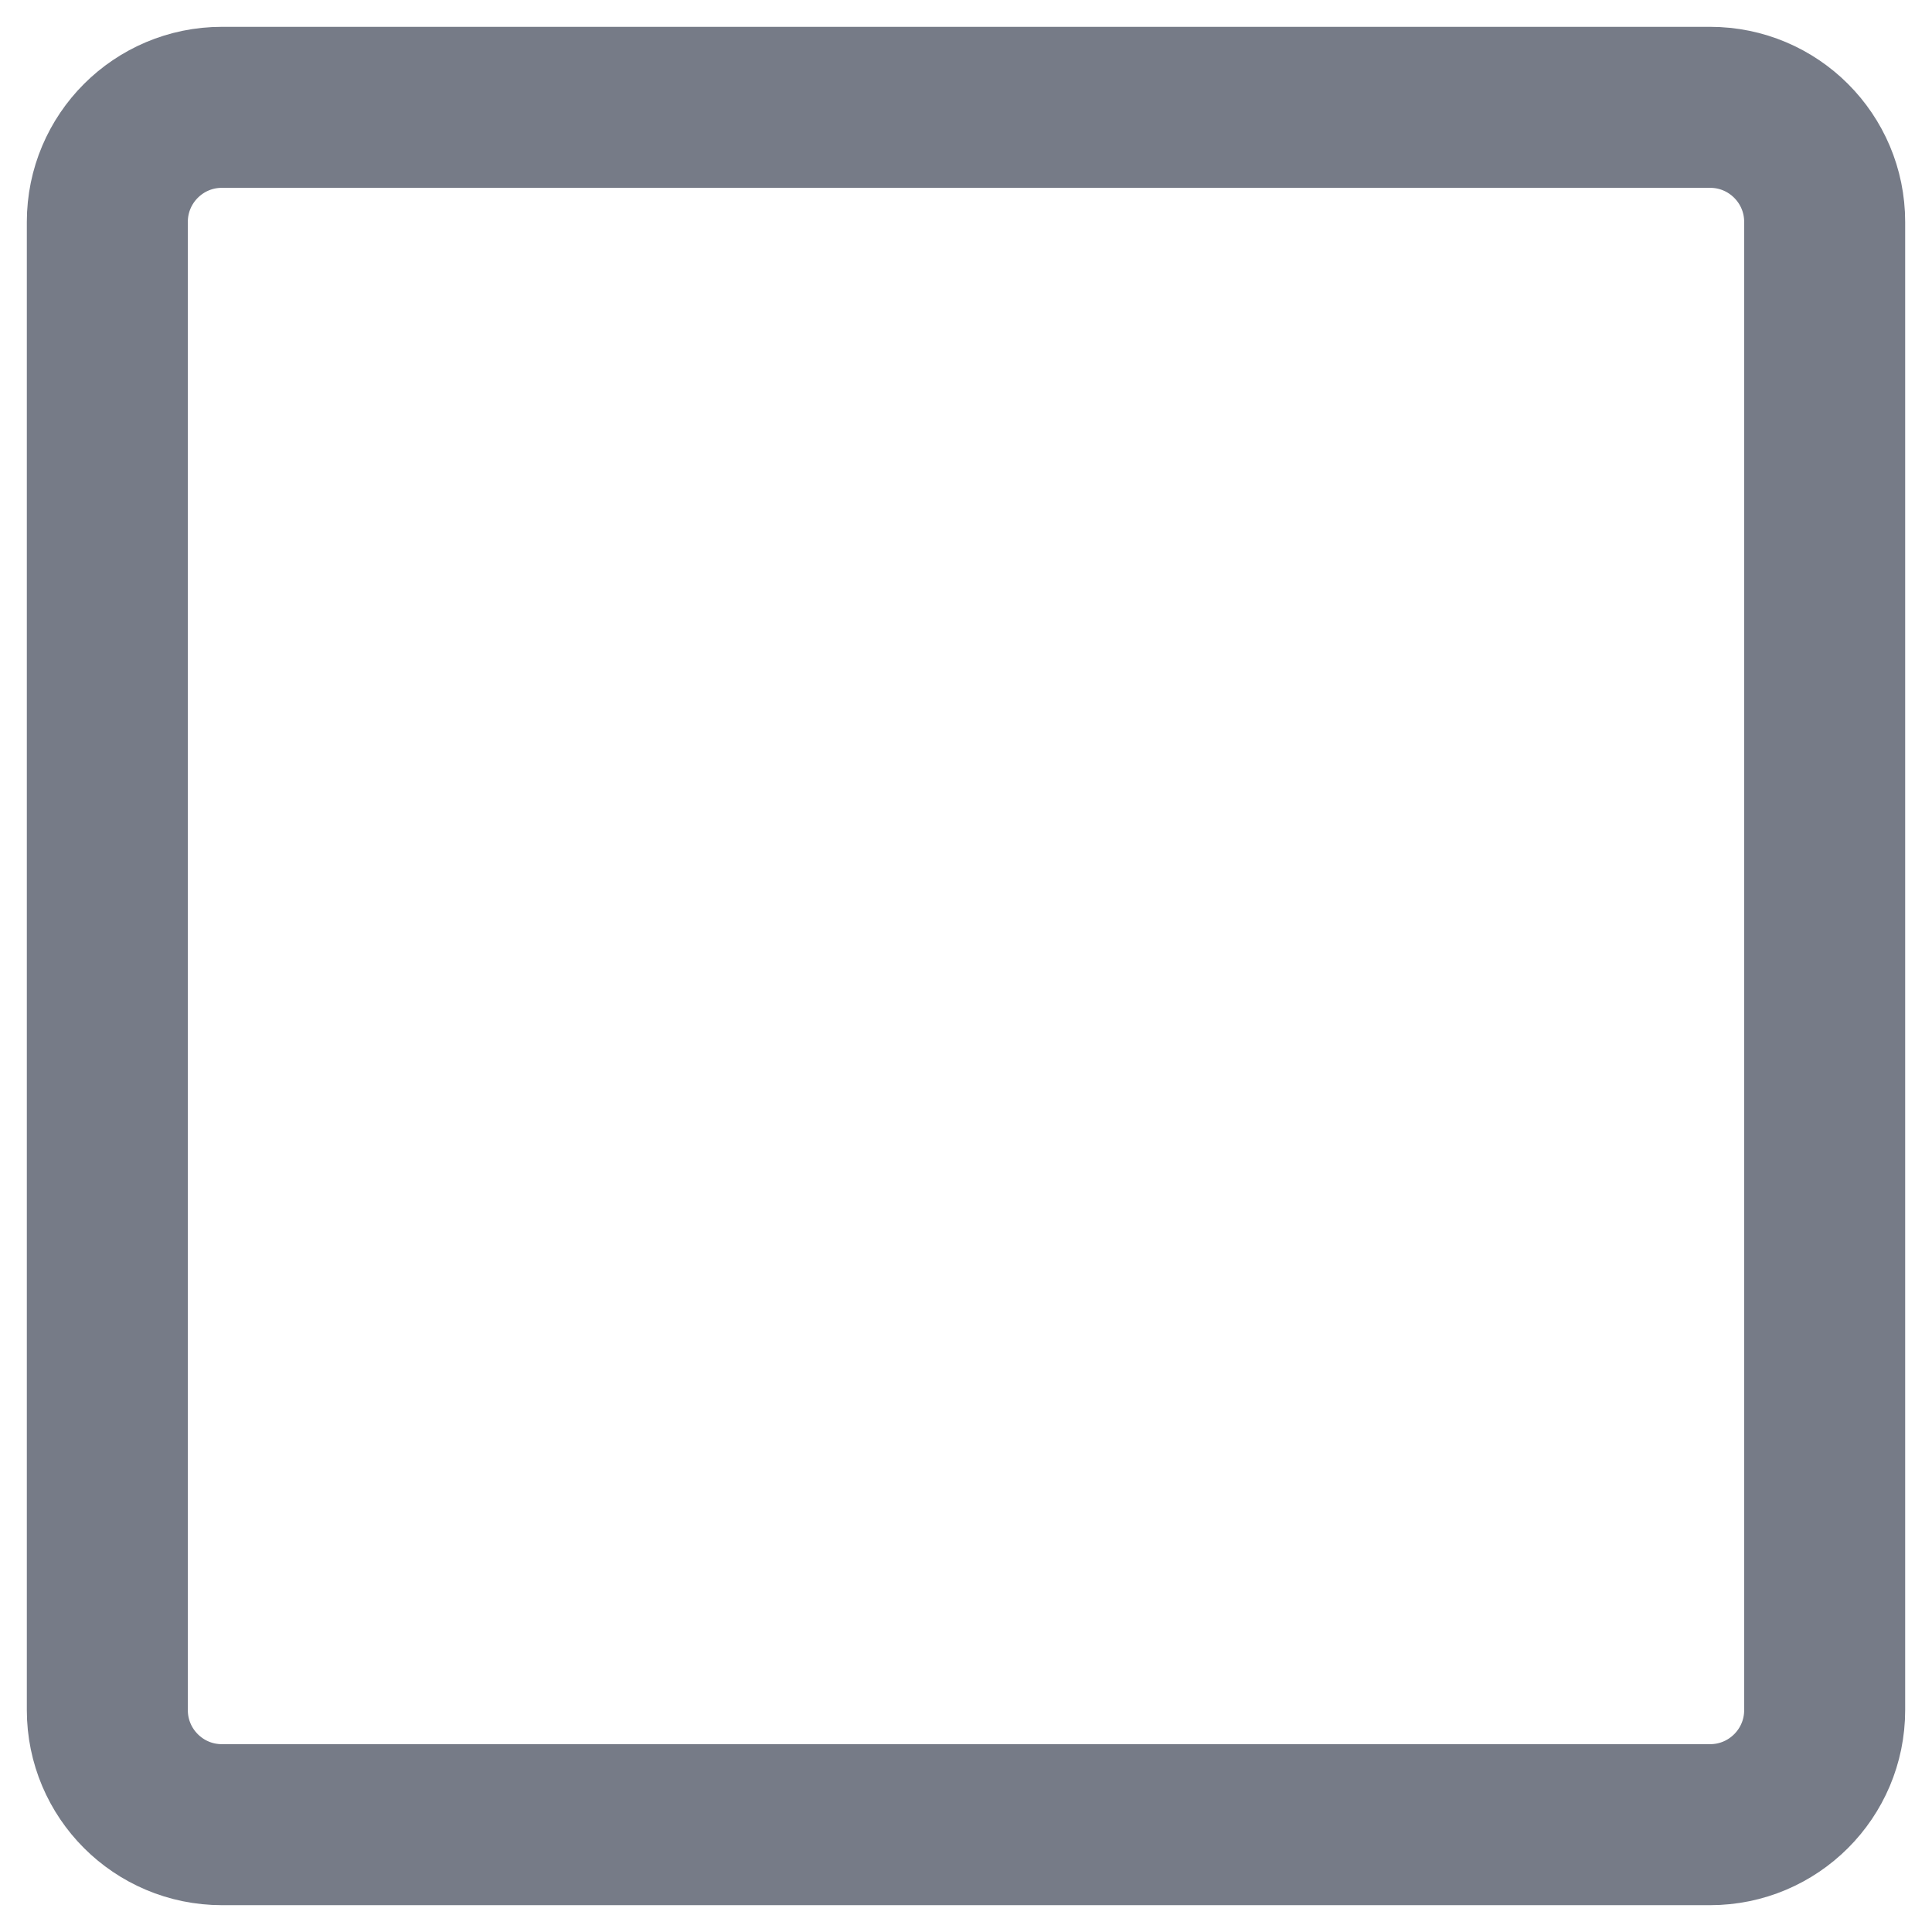
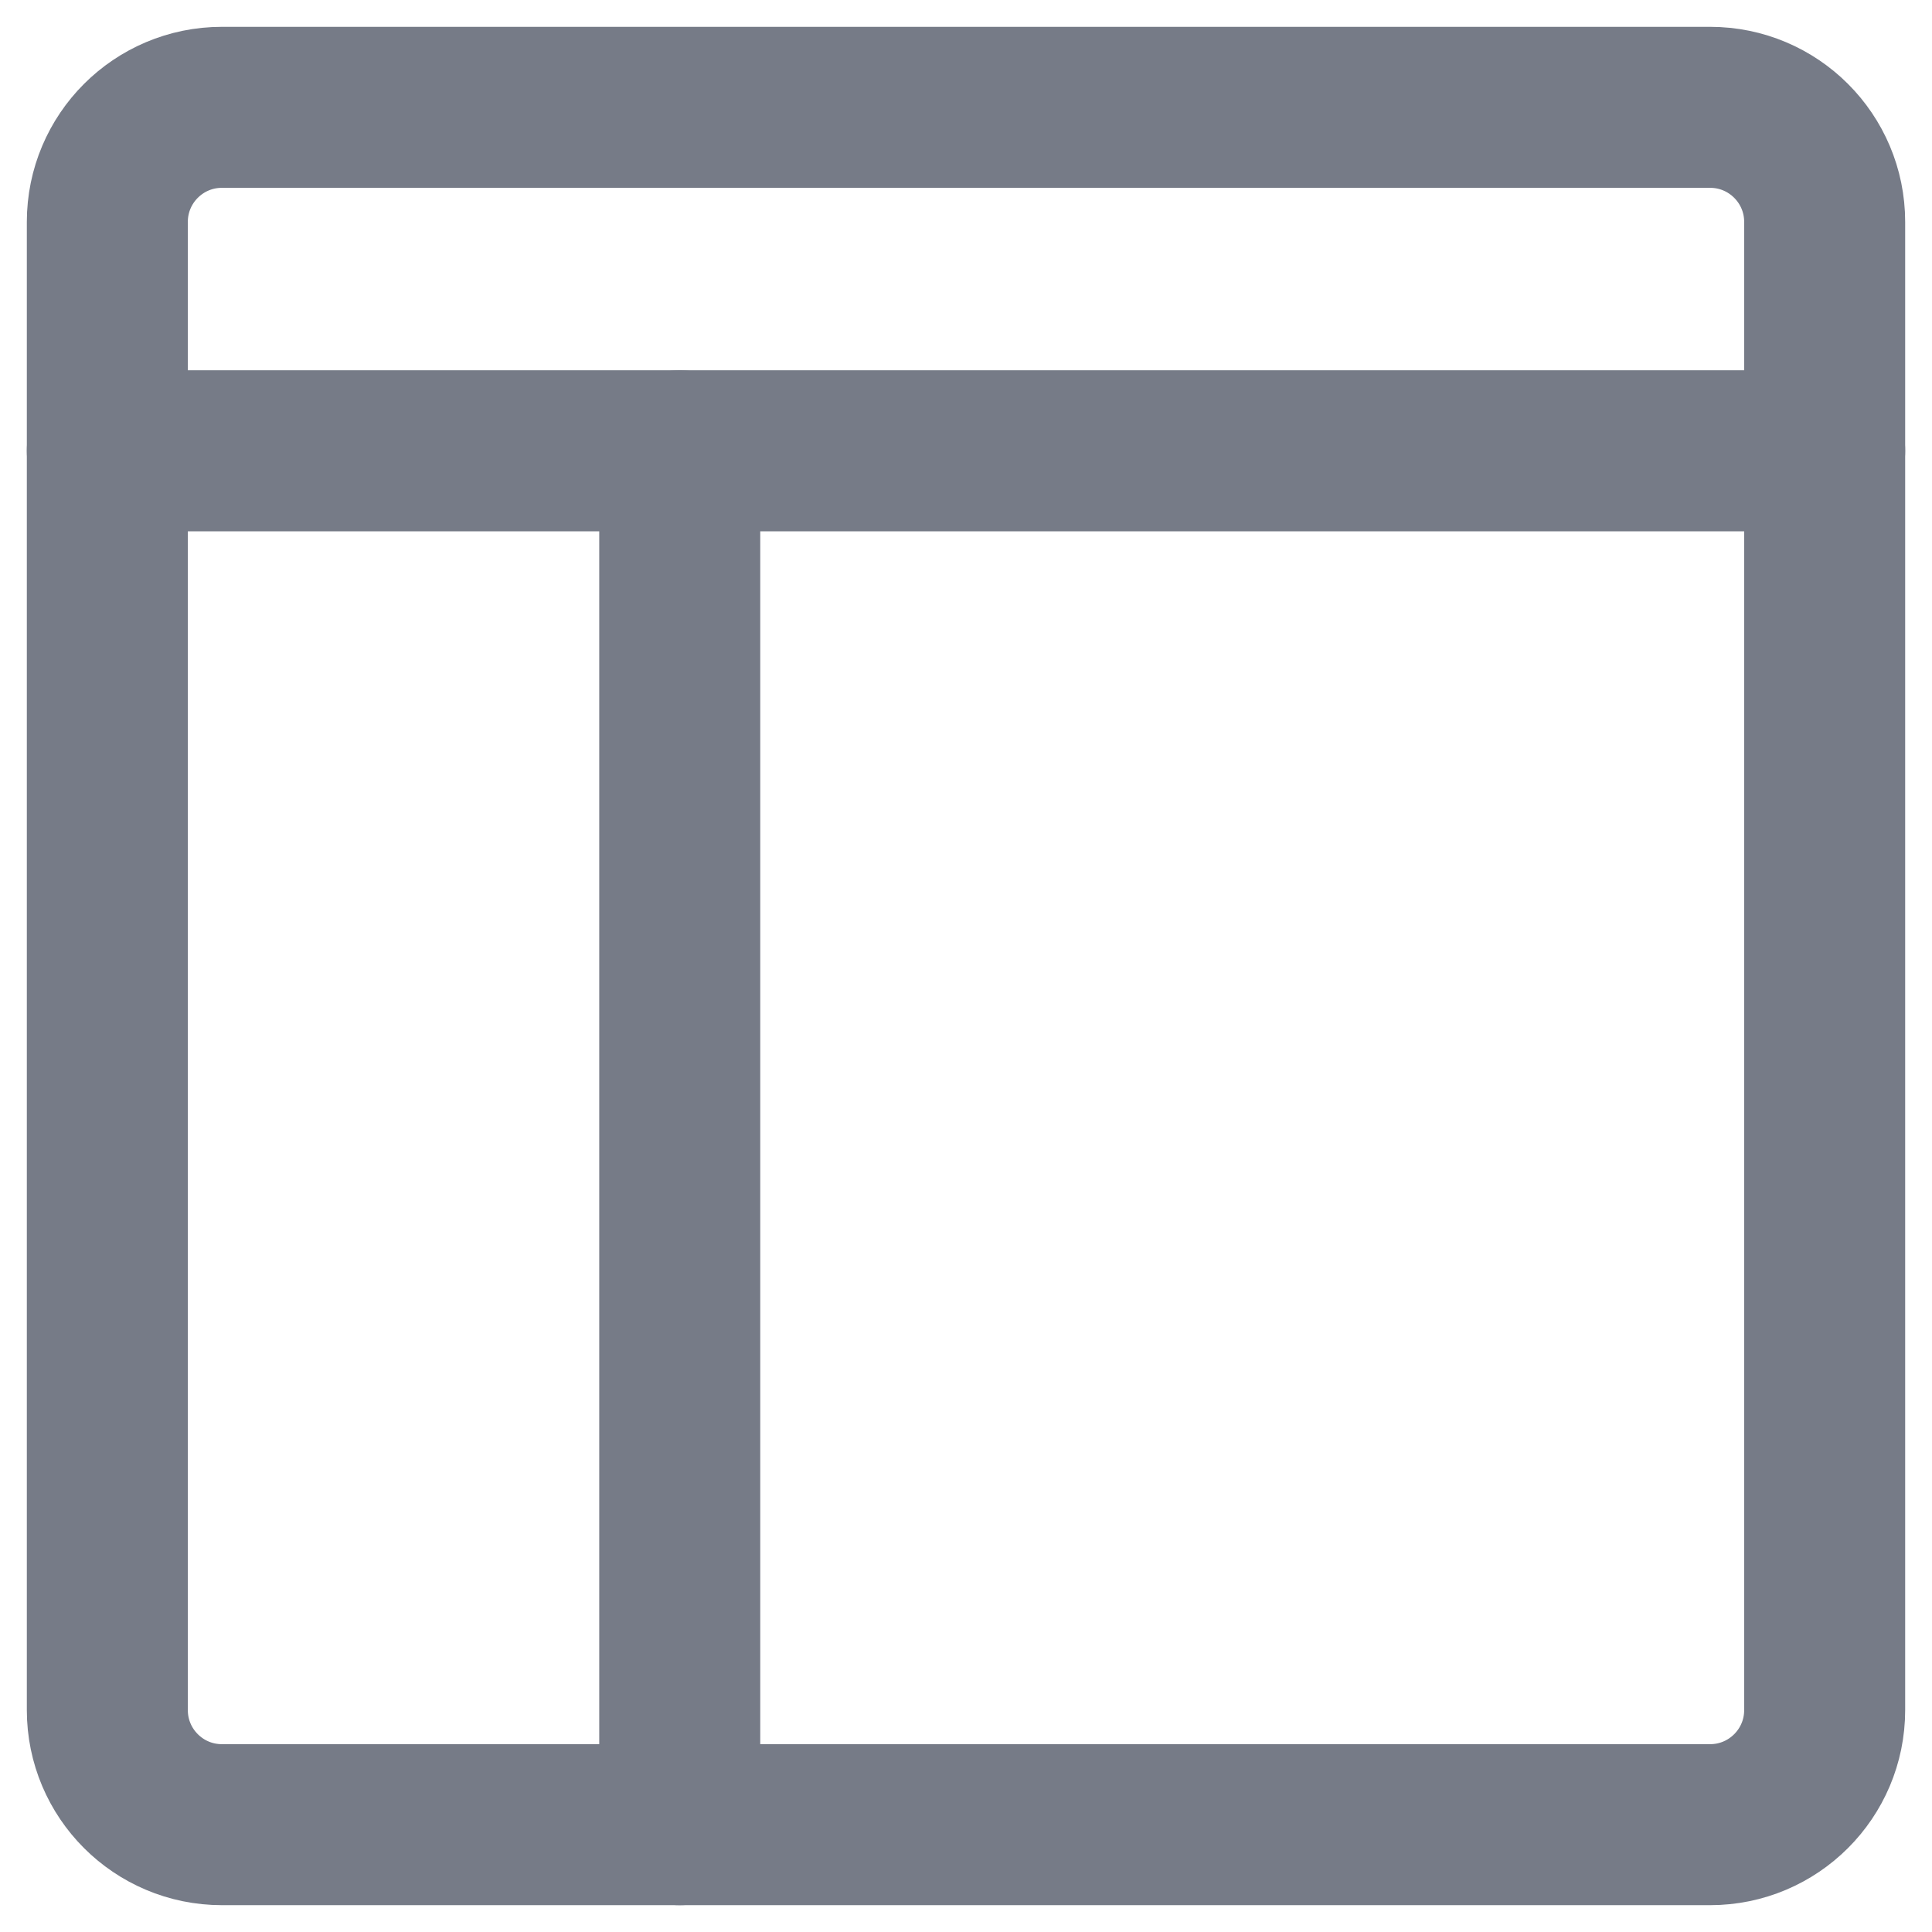
<svg xmlns="http://www.w3.org/2000/svg" width="18" height="18" viewBox="0 0 18 18" fill="none">
+   <path d="M1 4.2H17" stroke="#767B87" stroke-width="1.5" stroke-linecap="round" stroke-linejoin="round" />
+   <path d="M6.333 4.2V17" stroke="#767B87" stroke-width="1.5" stroke-linecap="round" stroke-linejoin="round" />
  <path d="M15.933 1H2.067C1.478 1 1 1.478 1 2.067V15.933C1 16.522 1.478 17 2.067 17H15.933C16.522 17 17 16.522 17 15.933V2.067C17 1.478 16.522 1 15.933 1Z" stroke="#767B87" stroke-width="1.5" stroke-linecap="round" stroke-linejoin="round" />
</svg>
